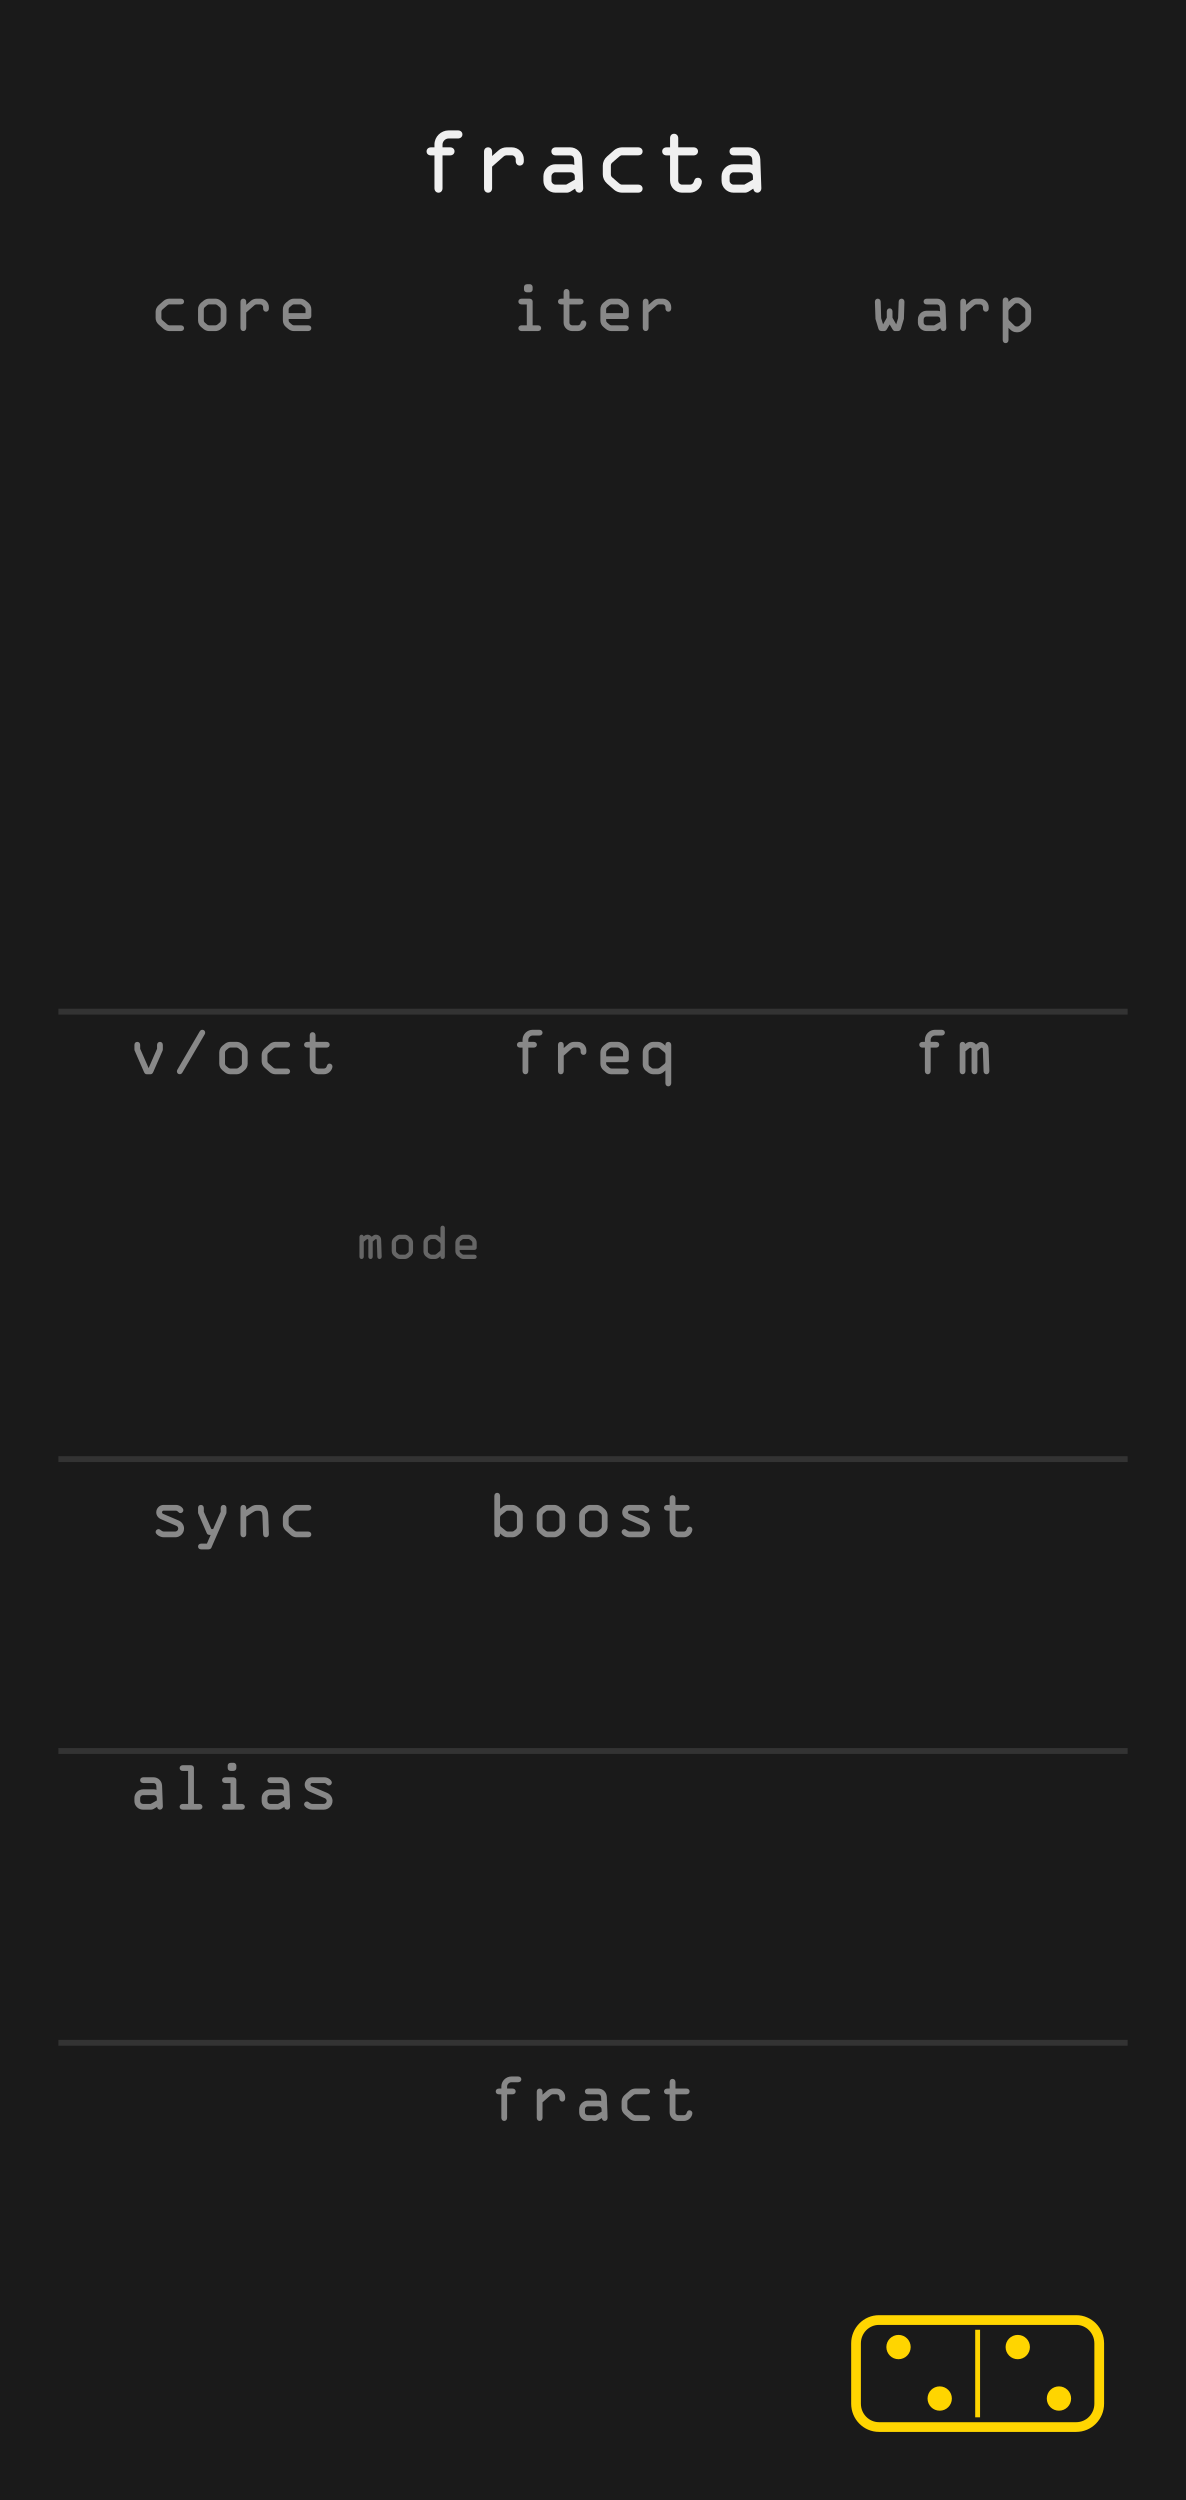
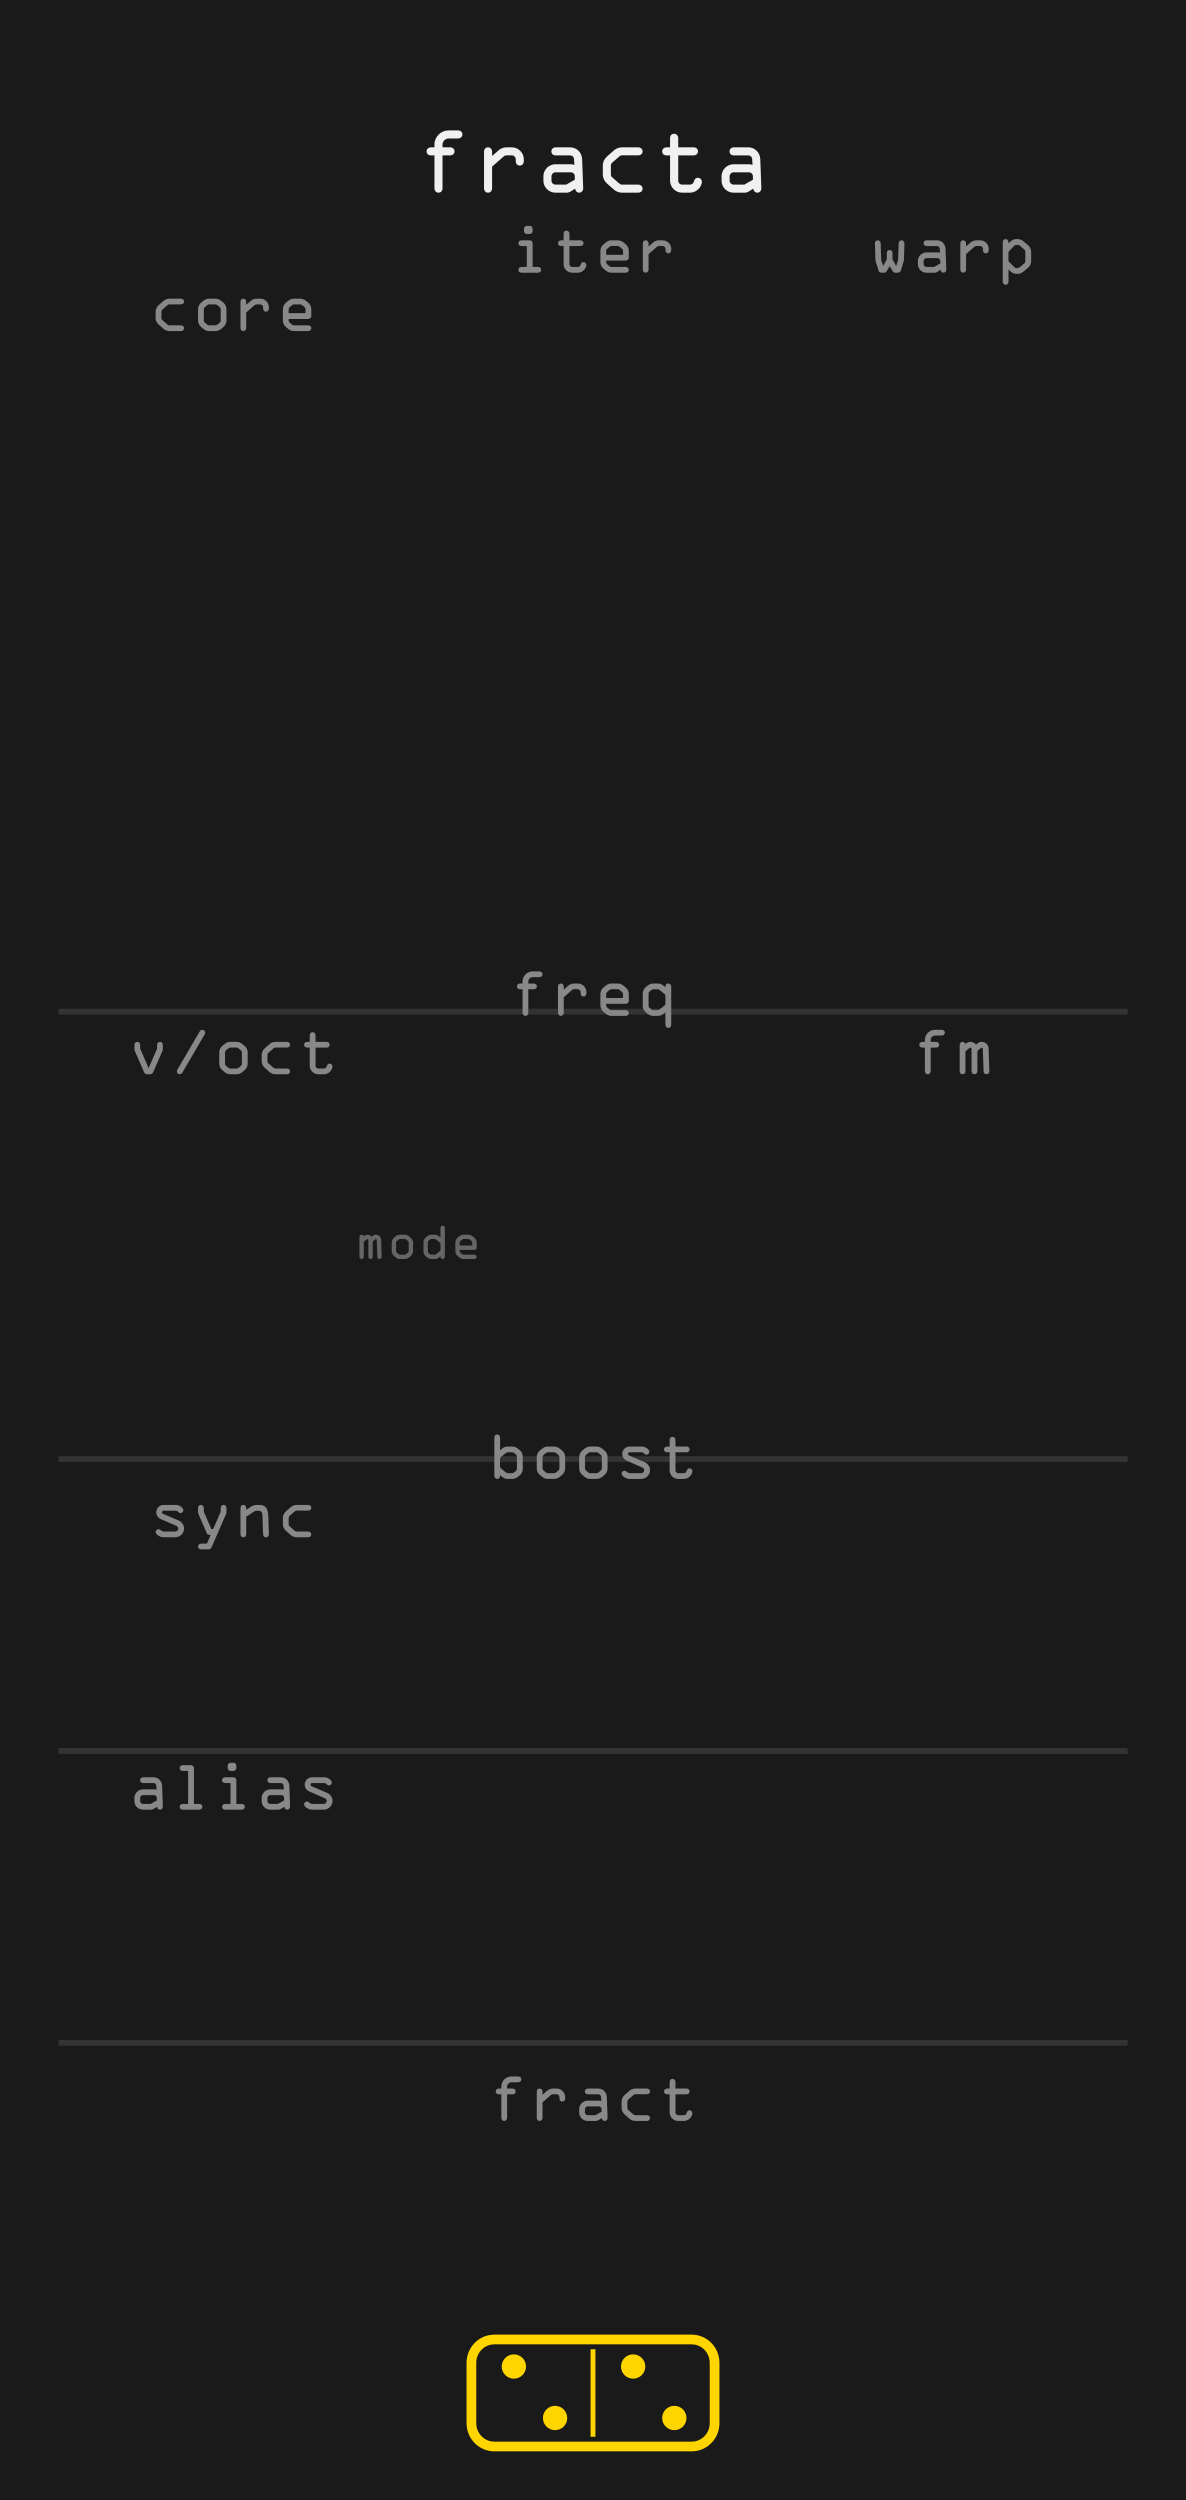
<svg xmlns="http://www.w3.org/2000/svg" version="1.1" viewBox="0 0 60.96 128.5" height="128.5mm" width="60.96mm">
  <rect width="60.96" height="128.5" x="0" y="0" style="fill:#1a1a1a;stroke:none" />
  <line x1="3" y1="52" x2="57.96" y2="52" style="stroke:#333333;stroke-width:0.3" />
  <line x1="3" y1="75" x2="57.96" y2="75" style="stroke:#333333;stroke-width:0.3" />
  <line x1="3" y1="90" x2="57.96" y2="90" style="stroke:#333333;stroke-width:0.3" />
  <line x1="3" y1="105" x2="57.96" y2="105" style="stroke:#333333;stroke-width:0.3" />
-   <g transform="rotate(180,40.9175,137.4045)">
+   <g transform="rotate(180,31.0325,137.9046)">
    <rect ry="1.2" rx="1.18" y="150.059" x="25.335" height="5.5" width="12.5" style="fill:none;stroke:#ffd500;stroke-width:0.5;stroke-miterlimit:4" />
    <rect style="fill:#ffd500;stroke:none" width="0.25" height="4.5" x="31.460" y="150.559" />
    <circle cx="29.522" cy="154.170" r="0.625" style="fill:#ffd500;stroke:none" />
    <circle cx="27.405" cy="151.524" r="0.625" style="fill:#ffd500;stroke:none" />
    <circle cx="35.651" cy="154.170" r="0.625" style="fill:#ffd500;stroke:none" />
    <circle cx="33.534" cy="151.524" r="0.625" style="fill:#ffd500;stroke:none" />
  </g>
  <g id="text-paths">
    <g aria-label="fracta" style="fill:#f0f0f0;stroke:none">
      <path d="M23.057 6.703C22.667 6.703 22.331 7.025 22.331 7.43V7.573H22.158C22.019 7.573 21.926 7.662 21.926 7.78C21.926 7.899 22.01 7.988 22.158 7.988H22.331V9.672C22.331 9.81 22.42 9.904 22.538 9.904C22.657 9.904 22.746 9.815 22.746 9.672V7.988H23.131C23.269 7.988 23.363 7.899 23.363 7.78C23.363 7.662 23.274 7.573 23.131 7.573H22.746V7.43C22.746 7.267 22.889 7.118 23.057 7.118H23.536C23.674 7.118 23.768 7.029 23.768 6.911C23.768 6.792 23.679 6.703 23.536 6.703Z" />
      <path d="M25.294 7.8C25.294 7.662 25.205 7.573 25.087 7.573C24.968 7.573 24.879 7.652 24.879 7.8V9.672C24.879 9.81 24.968 9.904 25.087 9.904C25.205 9.904 25.294 9.815 25.294 9.672V8.565L25.887 8.042C25.921 8.007 25.995 7.983 26.035 7.983H26.307C26.415 7.983 26.509 8.077 26.509 8.185V8.279C26.509 8.417 26.598 8.511 26.716 8.511C26.835 8.511 26.924 8.422 26.924 8.279V8.185C26.924 7.854 26.647 7.573 26.307 7.573H26.035C25.897 7.573 25.743 7.627 25.64 7.716L25.294 8.017Z" />
      <path d="M28.569 7.573C28.43 7.573 28.341 7.662 28.341 7.78C28.341 7.899 28.42 7.988 28.569 7.988H29.305C29.418 7.988 29.502 8.067 29.507 8.185L29.522 8.477C29.463 8.452 29.403 8.442 29.339 8.442H28.549C28.218 8.442 27.931 8.719 27.931 9.059V9.292C27.931 9.627 28.208 9.904 28.549 9.904H29.137C29.201 9.904 29.28 9.874 29.319 9.85L29.561 9.697C29.581 9.83 29.66 9.904 29.774 9.904C29.882 9.904 29.976 9.81 29.976 9.677V9.667L29.922 8.185C29.907 7.815 29.621 7.573 29.305 7.573ZM28.544 8.857H29.339C29.448 8.857 29.542 8.941 29.542 9.054L29.547 9.237L29.102 9.489H28.549C28.435 9.489 28.346 9.395 28.346 9.292V9.059C28.346 8.946 28.445 8.857 28.544 8.857Z" />
      <path d="M31.972 7.573C31.828 7.573 31.67 7.632 31.572 7.716L31.201 8.042C31.058 8.17 30.984 8.338 30.984 8.511V8.966C30.984 9.138 31.058 9.306 31.201 9.435L31.572 9.761C31.67 9.845 31.828 9.904 31.972 9.904H32.796C32.935 9.904 33.029 9.815 33.029 9.697C33.029 9.578 32.94 9.489 32.796 9.489H31.972C31.907 9.489 31.873 9.464 31.828 9.43L31.458 9.109C31.423 9.079 31.399 9.02 31.399 8.966V8.506C31.399 8.452 31.423 8.398 31.458 8.368L31.828 8.047C31.873 8.007 31.917 7.983 31.972 7.983H32.796C32.95 7.983 33.029 7.899 33.029 7.78C33.029 7.662 32.935 7.573 32.796 7.573Z" />
      <path d="M34.861 7.104C34.861 6.965 34.767 6.876 34.649 6.876C34.53 6.876 34.441 6.955 34.441 7.104V7.573H34.268C34.13 7.573 34.036 7.662 34.036 7.78C34.036 7.899 34.12 7.988 34.268 7.988H34.441V9.287C34.441 9.622 34.718 9.904 35.058 9.904H35.463C35.824 9.904 36.076 9.588 36.076 9.336C36.076 9.237 35.992 9.138 35.873 9.138C35.705 9.138 35.691 9.272 35.661 9.346C35.626 9.44 35.552 9.489 35.468 9.489H35.058C34.945 9.489 34.861 9.4 34.861 9.292V7.988H35.646C35.784 7.988 35.878 7.899 35.878 7.78C35.878 7.662 35.789 7.573 35.646 7.573H34.861Z" />
      <path d="M37.726 7.573C37.587 7.573 37.498 7.662 37.498 7.78C37.498 7.899 37.577 7.988 37.726 7.988H38.461C38.575 7.988 38.659 8.067 38.664 8.185L38.679 8.477C38.619 8.452 38.56 8.442 38.496 8.442H37.706C37.375 8.442 37.088 8.719 37.088 9.059V9.292C37.088 9.627 37.365 9.904 37.706 9.904H38.293C38.358 9.904 38.437 9.874 38.476 9.85L38.718 9.697C38.738 9.83 38.817 9.904 38.931 9.904C39.039 9.904 39.133 9.81 39.133 9.677V9.667L39.079 8.185C39.064 7.815 38.778 7.573 38.461 7.573ZM37.701 8.857H38.496C38.605 8.857 38.698 8.941 38.698 9.054L38.703 9.237L38.259 9.489H37.706C37.592 9.489 37.503 9.395 37.503 9.292V9.059C37.503 8.946 37.602 8.857 37.701 8.857Z" />
    </g>
    <g aria-label="core" style="fill:#888888;stroke:none">
      <path d="M8.705 15.352C8.603 15.352 8.49 15.394 8.419 15.454L8.154 15.687C8.052 15.779 7.999 15.899 7.999 16.022V16.347C7.999 16.47 8.052 16.59 8.154 16.682L8.419 16.915C8.49 16.975 8.603 17.017 8.705 17.017H9.294C9.393 17.017 9.46 16.954 9.46 16.869C9.46 16.784 9.396 16.721 9.294 16.721H8.705C8.659 16.721 8.634 16.703 8.603 16.678L8.338 16.449C8.313 16.428 8.296 16.386 8.296 16.347V16.019C8.296 15.98 8.313 15.941 8.338 15.92L8.603 15.691C8.634 15.662 8.666 15.645 8.705 15.645H9.294C9.403 15.645 9.46 15.585 9.46 15.5C9.46 15.415 9.393 15.352 9.294 15.352Z" />
      <path d="M10.744 15.352C10.645 15.352 10.55 15.387 10.465 15.454L10.338 15.557C10.24 15.638 10.18 15.768 10.18 15.895V16.474C10.18 16.601 10.24 16.728 10.338 16.809L10.465 16.915C10.55 16.982 10.645 17.017 10.744 17.017H11.072C11.167 17.017 11.27 16.982 11.354 16.915L11.481 16.809C11.58 16.728 11.64 16.601 11.64 16.474V15.895C11.64 15.768 11.58 15.638 11.481 15.557L11.354 15.454C11.27 15.387 11.167 15.352 11.072 15.352ZM10.748 15.645H11.072C11.104 15.645 11.136 15.659 11.164 15.68L11.291 15.786C11.323 15.811 11.344 15.856 11.344 15.895V16.474C11.344 16.513 11.323 16.559 11.291 16.583L11.164 16.689C11.136 16.71 11.104 16.721 11.072 16.721H10.748C10.716 16.721 10.684 16.71 10.656 16.689L10.529 16.583C10.497 16.559 10.476 16.516 10.476 16.474V15.895C10.476 15.853 10.497 15.811 10.529 15.786L10.656 15.68C10.684 15.659 10.716 15.645 10.748 15.645Z" />
      <path d="M12.656 15.514C12.656 15.415 12.593 15.352 12.508 15.352C12.423 15.352 12.36 15.408 12.36 15.514V16.851C12.36 16.95 12.423 17.017 12.508 17.017C12.593 17.017 12.656 16.954 12.656 16.851V16.061L13.08 15.687C13.104 15.662 13.157 15.645 13.185 15.645H13.379C13.457 15.645 13.524 15.712 13.524 15.789V15.856C13.524 15.955 13.588 16.022 13.672 16.022C13.757 16.022 13.82 15.959 13.82 15.856V15.789C13.82 15.553 13.623 15.352 13.379 15.352H13.185C13.087 15.352 12.977 15.391 12.903 15.454L12.656 15.669Z" />
      <path d="M15.105 15.352C15.006 15.352 14.911 15.387 14.826 15.454L14.699 15.557C14.6 15.638 14.54 15.768 14.54 15.895V16.474C14.54 16.601 14.6 16.728 14.699 16.809L14.826 16.915C14.911 16.982 15.006 17.017 15.105 17.017H15.835C15.934 17.017 16.001 16.954 16.001 16.869C16.001 16.784 15.937 16.721 15.835 16.721H15.108C15.08 16.721 15.052 16.717 15.016 16.689L14.889 16.583C14.858 16.559 14.837 16.516 14.837 16.474V16.396H15.835C15.934 16.396 16.001 16.333 16.001 16.248V15.895C16.001 15.768 15.941 15.638 15.842 15.557L15.715 15.454C15.63 15.387 15.528 15.352 15.433 15.352ZM15.108 15.645H15.433C15.464 15.645 15.496 15.659 15.524 15.68L15.651 15.786C15.683 15.811 15.704 15.856 15.704 15.895V16.096H14.837V15.895C14.837 15.853 14.858 15.811 14.889 15.786L15.016 15.68C15.045 15.659 15.076 15.645 15.108 15.645Z" />
    </g>
-     <g aria-label="iter" style="fill:#888888;stroke:none">
+     <g aria-label="iter" transform="translate(0,-3.0)" style="fill:#888888;stroke:none">
      <path d="M27.099 14.608C26.997 14.608 26.933 14.671 26.933 14.756V14.879C26.933 14.964 26.993 15.027 27.099 15.027H27.212C27.311 15.027 27.378 14.964 27.378 14.879V14.756C27.378 14.671 27.304 14.608 27.244 14.608ZM26.81 15.352C26.711 15.352 26.644 15.415 26.644 15.5C26.644 15.585 26.704 15.648 26.81 15.648H27.078V16.721H26.81C26.711 16.721 26.644 16.784 26.644 16.869C26.644 16.954 26.707 17.017 26.81 17.017H27.649C27.748 17.017 27.815 16.954 27.815 16.869C27.815 16.784 27.752 16.721 27.649 16.721H27.378V15.5C27.378 15.415 27.314 15.352 27.212 15.352Z" />
      <path d="M29.269 15.017C29.269 14.918 29.202 14.854 29.117 14.854C29.032 14.854 28.969 14.911 28.969 15.017V15.352H28.845C28.747 15.352 28.68 15.415 28.68 15.5C28.68 15.585 28.74 15.648 28.845 15.648H28.969V16.576C28.969 16.816 29.166 17.017 29.41 17.017H29.699C29.957 17.017 30.137 16.791 30.137 16.611C30.137 16.541 30.077 16.47 29.992 16.47C29.872 16.47 29.861 16.566 29.84 16.618C29.816 16.686 29.763 16.721 29.703 16.721H29.41C29.329 16.721 29.269 16.657 29.269 16.58V15.648H29.83C29.928 15.648 29.995 15.585 29.995 15.5C29.995 15.415 29.932 15.352 29.83 15.352H29.269Z" />
      <path d="M31.424 15.352C31.326 15.352 31.23 15.387 31.146 15.454L31.019 15.557C30.92 15.638 30.86 15.768 30.86 15.895V16.474C30.86 16.601 30.92 16.728 31.019 16.809L31.146 16.915C31.23 16.982 31.326 17.017 31.424 17.017H32.155C32.253 17.017 32.32 16.954 32.32 16.869C32.32 16.784 32.257 16.721 32.155 16.721H31.428C31.4 16.721 31.371 16.717 31.336 16.689L31.209 16.583C31.177 16.559 31.156 16.516 31.156 16.474V16.396H32.155C32.253 16.396 32.32 16.333 32.32 16.248V15.895C32.32 15.768 32.26 15.638 32.162 15.557L32.035 15.454C31.95 15.387 31.848 15.352 31.752 15.352ZM31.428 15.645H31.752C31.784 15.645 31.816 15.659 31.844 15.68L31.971 15.786C32.003 15.811 32.024 15.856 32.024 15.895V16.096H31.156V15.895C31.156 15.853 31.177 15.811 31.209 15.786L31.336 15.68C31.364 15.659 31.396 15.645 31.428 15.645Z" />
      <path d="M33.337 15.514C33.337 15.415 33.273 15.352 33.188 15.352C33.104 15.352 33.04 15.408 33.04 15.514V16.851C33.04 16.95 33.104 17.017 33.188 17.017C33.273 17.017 33.337 16.954 33.337 16.851V16.061L33.76 15.687C33.785 15.662 33.837 15.645 33.866 15.645H34.06C34.137 15.645 34.204 15.712 34.204 15.789V15.856C34.204 15.955 34.268 16.022 34.353 16.022C34.437 16.022 34.501 15.959 34.501 15.856V15.789C34.501 15.553 34.303 15.352 34.06 15.352H33.866C33.767 15.352 33.658 15.391 33.583 15.454L33.337 15.669Z" />
    </g>
-     <g aria-label="warp" style="fill:#888888;stroke:none">
+     <g aria-label="warp" transform="translate(0,-3.0)" style="fill:#888888;stroke:none">
      <path d="M45.267 15.511C45.264 15.412 45.2 15.352 45.112 15.352C45.035 15.352 44.971 15.415 44.971 15.511V15.518L44.999 16.393L45.151 16.897C45.176 16.985 45.236 17.017 45.334 17.017H45.447C45.5 17.017 45.546 16.989 45.581 16.929L45.73 16.678L45.878 16.929C45.913 16.989 45.955 17.017 46.008 17.017H46.125C46.223 17.017 46.283 16.985 46.308 16.897L46.46 16.393L46.488 15.518V15.511C46.488 15.415 46.421 15.352 46.343 15.352C46.255 15.352 46.195 15.412 46.192 15.511L46.163 16.354L46.065 16.671L45.874 16.333V16.012C45.874 15.92 45.814 15.849 45.73 15.849C45.645 15.849 45.581 15.913 45.581 16.012V16.333L45.391 16.671L45.292 16.354Z" />
      <path d="M47.635 15.352C47.536 15.352 47.472 15.415 47.472 15.5C47.472 15.585 47.529 15.648 47.635 15.648H48.16C48.241 15.648 48.301 15.705 48.305 15.789L48.316 15.998C48.273 15.98 48.231 15.973 48.185 15.973H47.621C47.384 15.973 47.18 16.17 47.18 16.414V16.58C47.18 16.82 47.377 17.017 47.621 17.017H48.04C48.086 17.017 48.143 16.996 48.171 16.978L48.344 16.869C48.358 16.964 48.414 17.017 48.495 17.017C48.573 17.017 48.64 16.95 48.64 16.855V16.848L48.601 15.789C48.591 15.525 48.386 15.352 48.16 15.352ZM47.617 16.269H48.185C48.263 16.269 48.33 16.329 48.33 16.41L48.333 16.541L48.016 16.721H47.621C47.539 16.721 47.476 16.654 47.476 16.58V16.414C47.476 16.333 47.546 16.269 47.617 16.269Z" />
      <path d="M49.656 15.514C49.656 15.415 49.593 15.352 49.508 15.352C49.423 15.352 49.36 15.408 49.36 15.514V16.851C49.36 16.95 49.423 17.017 49.508 17.017C49.593 17.017 49.656 16.954 49.656 16.851V16.061L50.08 15.687C50.104 15.662 50.157 15.645 50.185 15.645H50.379C50.457 15.645 50.524 15.712 50.524 15.789V15.856C50.524 15.955 50.588 16.022 50.672 16.022C50.757 16.022 50.82 15.959 50.82 15.856V15.789C50.82 15.553 50.623 15.352 50.379 15.352H50.185C50.087 15.352 49.977 15.391 49.903 15.454L49.656 15.669Z" />
      <path d="M51.837 15.454C51.837 15.355 51.773 15.288 51.688 15.288C51.604 15.288 51.54 15.348 51.54 15.454V17.472C51.54 17.571 51.604 17.638 51.688 17.638C51.773 17.638 51.837 17.575 51.837 17.472V16.851L51.907 16.922C52.009 17.024 52.119 17.077 52.242 17.077H52.309C52.408 17.077 52.514 17.038 52.592 16.971L52.842 16.763C52.941 16.682 53.001 16.551 53.001 16.428V15.938C53.001 15.814 52.941 15.684 52.842 15.602L52.592 15.394C52.514 15.327 52.408 15.288 52.309 15.288H52.242C52.119 15.288 52.009 15.341 51.907 15.444L51.837 15.514ZM52.239 15.588H52.306C52.345 15.588 52.383 15.599 52.412 15.624L52.659 15.832C52.68 15.849 52.701 15.899 52.701 15.938V16.428C52.701 16.467 52.68 16.513 52.659 16.53L52.412 16.738C52.383 16.763 52.341 16.781 52.306 16.781H52.239C52.207 16.781 52.168 16.763 52.14 16.735L51.875 16.474C51.847 16.446 51.833 16.41 51.833 16.372V15.994C51.833 15.955 51.847 15.92 51.875 15.892L52.14 15.631C52.168 15.602 52.203 15.588 52.239 15.588Z" />
    </g>
    <g aria-label="v/oct" style="fill:#888888;stroke:none">
      <path d="M7.205 53.714C7.205 53.615 7.142 53.552 7.057 53.552C6.973 53.552 6.909 53.608 6.909 53.714V53.933C6.909 53.979 6.92 54.0 6.93 54.021L7.396 55.09C7.431 55.168 7.463 55.217 7.548 55.217H7.731C7.812 55.217 7.848 55.168 7.883 55.09L8.349 54.021C8.359 54.0 8.37 53.975 8.37 53.933V53.714C8.37 53.612 8.306 53.552 8.222 53.552C8.137 53.552 8.073 53.615 8.073 53.714V53.908L7.639 54.9L7.205 53.908Z" />
      <path d="M10.522 53.164C10.539 53.136 10.546 53.104 10.546 53.079C10.546 52.987 10.476 52.931 10.402 52.931C10.345 52.931 10.3 52.959 10.264 53.016L9.118 54.981C9.1 55.009 9.093 55.041 9.093 55.069C9.093 55.154 9.153 55.214 9.238 55.214C9.298 55.214 9.34 55.185 9.375 55.129Z" />
      <path d="M11.834 53.552C11.735 53.552 11.64 53.587 11.555 53.654L11.428 53.757C11.33 53.838 11.27 53.968 11.27 54.095V54.674C11.27 54.801 11.33 54.928 11.428 55.009L11.555 55.115C11.64 55.182 11.735 55.217 11.834 55.217H12.162C12.258 55.217 12.36 55.182 12.445 55.115L12.572 55.009C12.67 54.928 12.73 54.801 12.73 54.674V54.095C12.73 53.968 12.67 53.838 12.572 53.757L12.445 53.654C12.36 53.587 12.258 53.552 12.162 53.552ZM11.838 53.845H12.162C12.194 53.845 12.226 53.859 12.254 53.88L12.381 53.986C12.413 54.011 12.434 54.056 12.434 54.095V54.674C12.434 54.713 12.413 54.759 12.381 54.783L12.254 54.889C12.226 54.91 12.194 54.921 12.162 54.921H11.838C11.806 54.921 11.774 54.91 11.746 54.889L11.619 54.783C11.587 54.759 11.566 54.716 11.566 54.674V54.095C11.566 54.053 11.587 54.011 11.619 53.986L11.746 53.88C11.774 53.859 11.806 53.845 11.838 53.845Z" />
      <path d="M14.156 53.552C14.053 53.552 13.94 53.594 13.87 53.654L13.605 53.887C13.503 53.979 13.45 54.099 13.45 54.222V54.547C13.45 54.67 13.503 54.79 13.605 54.882L13.87 55.115C13.94 55.175 14.053 55.217 14.156 55.217H14.745C14.844 55.217 14.911 55.154 14.911 55.069C14.911 54.984 14.847 54.921 14.745 54.921H14.156C14.11 54.921 14.085 54.903 14.053 54.878L13.789 54.649C13.764 54.628 13.746 54.586 13.746 54.547V54.219C13.746 54.18 13.764 54.141 13.789 54.12L14.053 53.891C14.085 53.862 14.117 53.845 14.156 53.845H14.745C14.854 53.845 14.911 53.785 14.911 53.7C14.911 53.615 14.844 53.552 14.745 53.552Z" />
      <path d="M16.219 53.217C16.219 53.118 16.152 53.054 16.068 53.054C15.983 53.054 15.92 53.111 15.92 53.217V53.552H15.796C15.697 53.552 15.63 53.615 15.63 53.7C15.63 53.785 15.69 53.848 15.796 53.848H15.92V54.776C15.92 55.016 16.117 55.217 16.361 55.217H16.65C16.907 55.217 17.087 54.991 17.087 54.811C17.087 54.741 17.027 54.67 16.943 54.67C16.823 54.67 16.812 54.766 16.791 54.818C16.766 54.886 16.713 54.921 16.653 54.921H16.361C16.279 54.921 16.219 54.857 16.219 54.78V53.848H16.78C16.879 53.848 16.946 53.785 16.946 53.7C16.946 53.615 16.883 53.552 16.78 53.552H16.219Z" />
    </g>
-     <g aria-label="freq" style="fill:#888888;stroke:none">
+     <g aria-label="freq" transform="translate(0,-3.0)" style="fill:#888888;stroke:none">
      <path d="M27.378 52.931C27.099 52.931 26.859 53.16 26.859 53.45V53.552H26.736C26.637 53.552 26.57 53.615 26.57 53.7C26.57 53.785 26.63 53.848 26.736 53.848H26.859V55.051C26.859 55.15 26.923 55.217 27.007 55.217C27.092 55.217 27.155 55.154 27.155 55.051V53.848H27.431C27.529 53.848 27.596 53.785 27.596 53.7C27.596 53.615 27.533 53.552 27.431 53.552H27.155V53.45C27.155 53.333 27.258 53.227 27.378 53.227H27.72C27.819 53.227 27.886 53.164 27.886 53.079C27.886 52.995 27.822 52.931 27.72 52.931Z" />
      <path d="M28.976 53.714C28.976 53.615 28.912 53.552 28.828 53.552C28.743 53.552 28.68 53.608 28.68 53.714V55.051C28.68 55.15 28.743 55.217 28.828 55.217C28.912 55.217 28.976 55.154 28.976 55.051V54.261L29.399 53.887C29.424 53.862 29.477 53.845 29.505 53.845H29.699C29.777 53.845 29.844 53.912 29.844 53.989V54.056C29.844 54.155 29.907 54.222 29.992 54.222C30.077 54.222 30.14 54.159 30.14 54.056V53.989C30.14 53.753 29.943 53.552 29.699 53.552H29.505C29.406 53.552 29.297 53.591 29.223 53.654L28.976 53.869Z" />
      <path d="M31.424 53.552C31.326 53.552 31.23 53.587 31.146 53.654L31.019 53.757C30.92 53.838 30.86 53.968 30.86 54.095V54.674C30.86 54.801 30.92 54.928 31.019 55.009L31.146 55.115C31.23 55.182 31.326 55.217 31.424 55.217H32.155C32.253 55.217 32.32 55.154 32.32 55.069C32.32 54.984 32.257 54.921 32.155 54.921H31.428C31.4 54.921 31.371 54.917 31.336 54.889L31.209 54.783C31.177 54.759 31.156 54.716 31.156 54.674V54.596H32.155C32.253 54.596 32.32 54.533 32.32 54.448V54.095C32.32 53.968 32.26 53.838 32.162 53.757L32.035 53.654C31.95 53.587 31.848 53.552 31.752 53.552ZM31.428 53.845H31.752C31.784 53.845 31.816 53.859 31.844 53.88L31.971 53.986C32.003 54.011 32.024 54.056 32.024 54.095V54.296H31.156V54.095C31.156 54.053 31.177 54.011 31.209 53.986L31.336 53.88C31.364 53.859 31.396 53.845 31.428 53.845Z" />
      <path d="M33.58 53.552C33.478 53.552 33.386 53.584 33.298 53.654L33.195 53.732C33.107 53.802 33.037 53.936 33.037 54.067V54.713C33.037 54.829 33.104 54.967 33.195 55.037L33.298 55.115C33.386 55.185 33.478 55.217 33.58 55.217H33.809C33.908 55.217 34.014 55.182 34.092 55.115L34.201 55.02V55.672C34.201 55.771 34.264 55.838 34.349 55.838C34.434 55.838 34.501 55.775 34.501 55.672V53.714C34.501 53.615 34.434 53.552 34.349 53.552C34.264 53.552 34.201 53.608 34.201 53.714V53.75L34.092 53.654C34.014 53.587 33.908 53.552 33.809 53.552ZM33.58 53.848H33.809C33.841 53.848 33.876 53.862 33.912 53.891L34.162 54.095C34.183 54.113 34.204 54.155 34.204 54.198V54.575C34.204 54.617 34.183 54.66 34.162 54.677L33.912 54.878C33.88 54.907 33.848 54.921 33.809 54.921H33.58C33.527 54.921 33.506 54.9 33.478 54.878L33.379 54.801C33.358 54.783 33.337 54.744 33.337 54.702V54.071C33.337 54.028 33.358 53.986 33.379 53.968L33.478 53.891C33.509 53.866 33.534 53.848 33.58 53.848Z" />
    </g>
    <g aria-label="fm" style="fill:#888888;stroke:none">
      <path d="M48.058 52.931C47.779 52.931 47.539 53.16 47.539 53.45V53.552H47.416C47.317 53.552 47.25 53.615 47.25 53.7C47.25 53.785 47.31 53.848 47.416 53.848H47.539V55.051C47.539 55.15 47.603 55.217 47.688 55.217C47.772 55.217 47.836 55.154 47.836 55.051V53.848H48.111C48.21 53.848 48.277 53.785 48.277 53.7C48.277 53.615 48.213 53.552 48.111 53.552H47.836V53.45C47.836 53.333 47.938 53.227 48.058 53.227H48.4C48.499 53.227 48.566 53.164 48.566 53.079C48.566 52.995 48.503 52.931 48.4 52.931Z" />
      <path d="M50.813 53.891C50.806 53.7 50.658 53.552 50.45 53.552C50.348 53.552 50.281 53.598 50.203 53.661L50.168 53.69C50.08 53.594 49.988 53.552 49.875 53.552C49.794 53.552 49.73 53.573 49.667 53.623L49.617 53.661C49.589 53.587 49.543 53.552 49.476 53.552C49.392 53.552 49.328 53.608 49.328 53.714V55.051C49.328 55.15 49.392 55.217 49.476 55.217C49.561 55.217 49.624 55.154 49.624 55.051V54.035L49.833 53.866C49.847 53.852 49.864 53.852 49.875 53.852C49.91 53.852 49.938 53.88 49.938 53.912V55.051C49.938 55.15 50.005 55.217 50.09 55.217C50.175 55.217 50.238 55.154 50.238 55.051V54.021L50.422 53.862C50.432 53.852 50.45 53.852 50.461 53.852C50.492 53.852 50.517 53.873 50.517 53.905L50.556 55.058C50.559 55.157 50.623 55.217 50.708 55.217C50.785 55.217 50.852 55.15 50.852 55.055V55.048Z" />
    </g>
    <g aria-label="mode" style="fill:#666666;stroke:none">
      <path d="M19.59 63.718C19.584 63.575 19.473 63.464 19.317 63.464C19.24 63.464 19.19 63.498 19.132 63.546L19.105 63.567C19.039 63.496 18.97 63.464 18.886 63.464C18.825 63.464 18.777 63.48 18.73 63.517L18.693 63.546C18.671 63.49 18.637 63.464 18.587 63.464C18.523 63.464 18.476 63.506 18.476 63.586V64.589C18.476 64.663 18.523 64.713 18.587 64.713C18.65 64.713 18.698 64.665 18.698 64.589V63.826L18.854 63.699C18.865 63.689 18.878 63.689 18.886 63.689C18.912 63.689 18.933 63.71 18.933 63.734V64.589C18.933 64.663 18.984 64.713 19.047 64.713C19.111 64.713 19.158 64.665 19.158 64.589V63.816L19.296 63.697C19.304 63.689 19.317 63.689 19.325 63.689C19.349 63.689 19.367 63.705 19.367 63.729L19.396 64.594C19.399 64.668 19.447 64.713 19.51 64.713C19.568 64.713 19.619 64.663 19.619 64.591V64.586Z" />
      <path d="M20.558 63.464C20.484 63.464 20.412 63.49 20.349 63.541L20.254 63.617C20.18 63.678 20.135 63.776 20.135 63.871V64.305C20.135 64.401 20.18 64.496 20.254 64.557L20.349 64.636C20.412 64.686 20.484 64.713 20.558 64.713H20.804C20.876 64.713 20.952 64.686 21.016 64.636L21.111 64.557C21.185 64.496 21.23 64.401 21.23 64.305V63.871C21.23 63.776 21.185 63.678 21.111 63.617L21.016 63.541C20.952 63.49 20.876 63.464 20.804 63.464ZM20.561 63.684H20.804C20.828 63.684 20.852 63.694 20.873 63.71L20.968 63.789C20.992 63.808 21.008 63.842 21.008 63.871V64.305C21.008 64.334 20.992 64.369 20.968 64.387L20.873 64.467C20.852 64.483 20.828 64.491 20.804 64.491H20.561C20.537 64.491 20.513 64.483 20.492 64.467L20.397 64.387C20.373 64.369 20.357 64.337 20.357 64.305V63.871C20.357 63.84 20.373 63.808 20.397 63.789L20.492 63.71C20.513 63.694 20.537 63.684 20.561 63.684Z" />
      <path d="M22.865 63.123C22.865 63.046 22.815 62.998 22.752 62.998C22.688 62.998 22.64 63.049 22.64 63.123V63.612L22.558 63.541C22.5 63.49 22.421 63.464 22.347 63.464H22.175C22.098 63.464 22.029 63.488 21.963 63.541L21.886 63.599C21.818 63.652 21.767 63.758 21.767 63.842V64.324C21.767 64.422 21.815 64.522 21.886 64.578L21.963 64.636C22.029 64.689 22.101 64.713 22.175 64.713H22.347C22.421 64.713 22.5 64.686 22.558 64.636L22.64 64.565V64.589C22.64 64.668 22.688 64.713 22.752 64.713C22.815 64.713 22.865 64.663 22.865 64.589ZM22.175 63.686H22.347C22.376 63.686 22.4 63.697 22.423 63.718L22.611 63.869C22.627 63.882 22.643 63.914 22.643 63.946V64.229C22.643 64.26 22.627 64.292 22.611 64.305L22.423 64.459C22.397 64.48 22.373 64.491 22.347 64.491H22.175C22.138 64.491 22.119 64.475 22.098 64.459L22.024 64.401C22.008 64.387 21.992 64.356 21.992 64.324V63.85C21.992 63.819 22.008 63.789 22.024 63.776L22.098 63.718C22.119 63.702 22.138 63.686 22.175 63.686Z" />
      <path d="M23.828 63.464C23.754 63.464 23.683 63.49 23.619 63.541L23.524 63.617C23.45 63.678 23.405 63.776 23.405 63.871V64.305C23.405 64.401 23.45 64.496 23.524 64.557L23.619 64.636C23.683 64.686 23.754 64.713 23.828 64.713H24.376C24.45 64.713 24.501 64.665 24.501 64.602C24.501 64.538 24.453 64.491 24.376 64.491H23.831C23.81 64.491 23.789 64.488 23.762 64.467L23.667 64.387C23.643 64.369 23.627 64.337 23.627 64.305V64.247H24.376C24.45 64.247 24.501 64.2 24.501 64.136V63.871C24.501 63.776 24.456 63.678 24.381 63.617L24.286 63.541C24.223 63.49 24.146 63.464 24.075 63.464ZM23.831 63.684H24.075C24.098 63.684 24.122 63.694 24.143 63.71L24.239 63.789C24.262 63.808 24.278 63.842 24.278 63.871V64.022H23.627V63.871C23.627 63.84 23.643 63.808 23.667 63.789L23.762 63.71C23.783 63.694 23.807 63.684 23.831 63.684Z" />
    </g>
    <g aria-label="sync" style="fill:#888888;stroke:none">
      <path d="M8.412 77.352C8.2 77.352 8.031 77.525 8.031 77.733C8.031 77.885 8.123 78.019 8.267 78.082L9.065 78.428C9.125 78.453 9.16 78.509 9.16 78.569C9.16 78.654 9.086 78.721 9.008 78.721H8.426C8.296 78.721 8.246 78.597 8.144 78.597C8.063 78.597 7.999 78.668 7.999 78.746C7.999 78.858 8.207 79.017 8.426 79.017H9.008C9.248 79.017 9.46 78.82 9.46 78.569C9.46 78.386 9.35 78.227 9.181 78.153L8.38 77.811C8.345 77.796 8.327 77.761 8.327 77.74C8.327 77.68 8.366 77.648 8.412 77.648H9.036C9.153 77.648 9.163 77.772 9.276 77.772C9.354 77.772 9.425 77.708 9.425 77.624C9.425 77.511 9.248 77.352 9.04 77.352Z" />
      <path d="M10.476 77.514C10.476 77.415 10.412 77.352 10.328 77.352C10.243 77.352 10.18 77.408 10.18 77.514V77.733C10.18 77.779 10.19 77.8 10.201 77.821L10.635 78.82C10.652 78.862 10.705 78.894 10.779 78.894H10.829L10.635 79.342H10.342C10.243 79.342 10.18 79.405 10.18 79.49C10.18 79.575 10.24 79.638 10.342 79.638H10.712C10.786 79.638 10.843 79.599 10.86 79.564L11.619 77.821C11.63 77.796 11.64 77.772 11.64 77.733V77.514C11.64 77.412 11.577 77.352 11.492 77.352C11.407 77.352 11.344 77.415 11.344 77.514V77.708L10.956 78.594H10.864L10.476 77.708Z" />
      <path d="M12.656 77.518C12.656 77.419 12.593 77.352 12.508 77.352C12.423 77.352 12.36 77.412 12.36 77.518V78.851C12.36 78.95 12.423 79.017 12.508 79.017C12.593 79.017 12.656 78.954 12.656 78.851V77.959L12.998 77.733C13.065 77.691 13.122 77.652 13.207 77.652H13.302C13.425 77.652 13.482 77.733 13.489 77.895L13.524 78.851C13.528 78.957 13.588 79.017 13.672 79.017C13.753 79.017 13.82 78.954 13.82 78.858V78.851L13.789 77.906C13.778 77.539 13.637 77.352 13.33 77.352H13.196C13.023 77.352 12.924 77.426 12.829 77.493L12.656 77.609Z" />
      <path d="M15.246 77.352C15.143 77.352 15.031 77.394 14.96 77.454L14.695 77.687C14.593 77.779 14.54 77.899 14.54 78.022V78.347C14.54 78.47 14.593 78.59 14.695 78.682L14.96 78.915C15.031 78.975 15.143 79.017 15.246 79.017H15.835C15.934 79.017 16.001 78.954 16.001 78.869C16.001 78.784 15.937 78.721 15.835 78.721H15.246C15.2 78.721 15.175 78.703 15.143 78.678L14.879 78.449C14.854 78.428 14.837 78.386 14.837 78.347V78.019C14.837 77.98 14.854 77.941 14.879 77.92L15.143 77.691C15.175 77.662 15.207 77.645 15.246 77.645H15.835C15.944 77.645 16.001 77.585 16.001 77.5C16.001 77.415 15.934 77.352 15.835 77.352Z" />
    </g>
-     <g aria-label="boost" style="fill:#888888;stroke:none">
+     <g aria-label="boost" transform="translate(0,-3.0)" style="fill:#888888;stroke:none">
      <path d="M25.705 76.897C25.705 76.798 25.642 76.731 25.557 76.731C25.473 76.731 25.409 76.791 25.409 76.897V78.851C25.409 78.95 25.473 79.017 25.557 79.017C25.642 79.017 25.705 78.954 25.705 78.851V78.82L25.815 78.915C25.892 78.982 25.998 79.017 26.097 79.017H26.326C26.429 79.017 26.524 78.985 26.612 78.915L26.711 78.837C26.799 78.767 26.87 78.629 26.87 78.499V77.856C26.87 77.744 26.803 77.602 26.711 77.532L26.612 77.454C26.524 77.384 26.425 77.352 26.326 77.352H26.097C25.998 77.352 25.892 77.387 25.815 77.454L25.705 77.55ZM26.097 77.648H26.326C26.376 77.648 26.4 77.666 26.429 77.691L26.527 77.768C26.549 77.786 26.57 77.828 26.57 77.867V78.499C26.57 78.541 26.549 78.583 26.527 78.601L26.429 78.678C26.397 78.703 26.372 78.721 26.326 78.721H26.097C26.065 78.721 26.03 78.707 25.995 78.678L25.744 78.474C25.72 78.456 25.702 78.414 25.702 78.372V77.994C25.702 77.952 25.723 77.909 25.744 77.892L25.995 77.691C26.026 77.662 26.058 77.648 26.097 77.648Z" />
      <path d="M28.154 77.352C28.055 77.352 27.96 77.387 27.875 77.454L27.748 77.557C27.649 77.638 27.589 77.768 27.589 77.895V78.474C27.589 78.601 27.649 78.728 27.748 78.809L27.875 78.915C27.96 78.982 28.055 79.017 28.154 79.017H28.482C28.577 79.017 28.68 78.982 28.764 78.915L28.891 78.809C28.99 78.728 29.05 78.601 29.05 78.474V77.895C29.05 77.768 28.99 77.638 28.891 77.557L28.764 77.454C28.68 77.387 28.577 77.352 28.482 77.352ZM28.157 77.645H28.482C28.514 77.645 28.545 77.659 28.574 77.68L28.701 77.786C28.732 77.811 28.754 77.856 28.754 77.895V78.474C28.754 78.513 28.732 78.559 28.701 78.583L28.574 78.689C28.545 78.71 28.514 78.721 28.482 78.721H28.157C28.126 78.721 28.094 78.71 28.066 78.689L27.939 78.583C27.907 78.559 27.886 78.516 27.886 78.474V77.895C27.886 77.853 27.907 77.811 27.939 77.786L28.066 77.68C28.094 77.659 28.126 77.645 28.157 77.645Z" />
      <path d="M30.334 77.352C30.235 77.352 30.14 77.387 30.055 77.454L29.928 77.557C29.83 77.638 29.77 77.768 29.77 77.895V78.474C29.77 78.601 29.83 78.728 29.928 78.809L30.055 78.915C30.14 78.982 30.235 79.017 30.334 79.017H30.662C30.758 79.017 30.86 78.982 30.945 78.915L31.072 78.809C31.17 78.728 31.23 78.601 31.23 78.474V77.895C31.23 77.768 31.17 77.638 31.072 77.557L30.945 77.454C30.86 77.387 30.758 77.352 30.662 77.352ZM30.338 77.645H30.662C30.694 77.645 30.726 77.659 30.754 77.68L30.881 77.786C30.913 77.811 30.934 77.856 30.934 77.895V78.474C30.934 78.513 30.913 78.559 30.881 78.583L30.754 78.689C30.726 78.71 30.694 78.721 30.662 78.721H30.338C30.306 78.721 30.274 78.71 30.246 78.689L30.119 78.583C30.087 78.559 30.066 78.516 30.066 78.474V77.895C30.066 77.853 30.087 77.811 30.119 77.786L30.246 77.68C30.274 77.659 30.306 77.645 30.338 77.645Z" />
      <path d="M32.363 77.352C32.151 77.352 31.982 77.525 31.982 77.733C31.982 77.885 32.073 78.019 32.218 78.082L33.015 78.428C33.075 78.453 33.111 78.509 33.111 78.569C33.111 78.654 33.037 78.721 32.959 78.721H32.377C32.246 78.721 32.197 78.597 32.095 78.597C32.014 78.597 31.95 78.668 31.95 78.746C31.95 78.858 32.158 79.017 32.377 79.017H32.959C33.199 79.017 33.411 78.82 33.411 78.569C33.411 78.386 33.301 78.227 33.132 78.153L32.331 77.811C32.296 77.796 32.278 77.761 32.278 77.74C32.278 77.68 32.317 77.648 32.363 77.648H32.987C33.104 77.648 33.114 77.772 33.227 77.772C33.305 77.772 33.375 77.708 33.375 77.624C33.375 77.511 33.199 77.352 32.991 77.352Z" />
      <path d="M34.719 77.017C34.719 76.918 34.652 76.854 34.568 76.854C34.483 76.854 34.42 76.911 34.42 77.017V77.352H34.296C34.197 77.352 34.13 77.415 34.13 77.5C34.13 77.585 34.19 77.648 34.296 77.648H34.42V78.576C34.42 78.816 34.617 79.017 34.861 79.017H35.15C35.407 79.017 35.587 78.791 35.587 78.611C35.587 78.541 35.527 78.47 35.443 78.47C35.323 78.47 35.312 78.566 35.291 78.618C35.266 78.686 35.213 78.721 35.153 78.721H34.861C34.779 78.721 34.719 78.657 34.719 78.58V77.648H35.28C35.379 77.648 35.446 77.585 35.446 77.5C35.446 77.415 35.383 77.352 35.28 77.352H34.719Z" />
    </g>
    <g aria-label="alias" style="fill:#888888;stroke:none">
      <path d="M7.364 91.352C7.265 91.352 7.202 91.415 7.202 91.5C7.202 91.585 7.258 91.648 7.364 91.648H7.89C7.971 91.648 8.031 91.705 8.035 91.789L8.045 91.998C8.003 91.98 7.96 91.973 7.915 91.973H7.35C7.114 91.973 6.909 92.17 6.909 92.414V92.58C6.909 92.82 7.107 93.017 7.35 93.017H7.77C7.816 93.017 7.872 92.996 7.9 92.978L8.073 92.869C8.087 92.964 8.144 93.017 8.225 93.017C8.303 93.017 8.37 92.95 8.37 92.855V92.848L8.331 91.789C8.32 91.525 8.116 91.352 7.89 91.352ZM7.347 92.269H7.915C7.992 92.269 8.059 92.329 8.059 92.41L8.063 92.541L7.745 92.721H7.35C7.269 92.721 7.205 92.654 7.205 92.58V92.414C7.205 92.333 7.276 92.269 7.347 92.269Z" />
      <path d="M9.4 90.731C9.301 90.731 9.234 90.795 9.234 90.879C9.234 90.964 9.294 91.027 9.4 91.027H9.668V92.721H9.4C9.301 92.721 9.234 92.784 9.234 92.869C9.234 92.954 9.298 93.017 9.4 93.017H10.24C10.338 93.017 10.405 92.954 10.405 92.869C10.405 92.784 10.342 92.721 10.24 92.721H9.968V90.879C9.968 90.795 9.904 90.731 9.802 90.731Z" />
      <path d="M11.869 90.608C11.767 90.608 11.704 90.671 11.704 90.756V90.879C11.704 90.964 11.764 91.027 11.869 91.027H11.982C12.081 91.027 12.148 90.964 12.148 90.879V90.756C12.148 90.671 12.074 90.608 12.014 90.608ZM11.58 91.352C11.481 91.352 11.414 91.415 11.414 91.5C11.414 91.585 11.474 91.648 11.58 91.648H11.848V92.721H11.58C11.481 92.721 11.414 92.784 11.414 92.869C11.414 92.954 11.478 93.017 11.58 93.017H12.42C12.519 93.017 12.586 92.954 12.586 92.869C12.586 92.784 12.522 92.721 12.42 92.721H12.148V91.5C12.148 91.415 12.085 91.352 11.982 91.352Z" />
      <path d="M13.905 91.352C13.806 91.352 13.743 91.415 13.743 91.5C13.743 91.585 13.799 91.648 13.905 91.648H14.431C14.512 91.648 14.572 91.705 14.575 91.789L14.586 91.998C14.544 91.98 14.501 91.973 14.455 91.973H13.891C13.655 91.973 13.45 92.17 13.45 92.414V92.58C13.45 92.82 13.648 93.017 13.891 93.017H14.311C14.357 93.017 14.413 92.996 14.441 92.978L14.614 92.869C14.628 92.964 14.685 93.017 14.766 93.017C14.844 93.017 14.911 92.95 14.911 92.855V92.848L14.872 91.789C14.861 91.525 14.657 91.352 14.431 91.352ZM13.887 92.269H14.455C14.533 92.269 14.6 92.329 14.6 92.41L14.604 92.541L14.286 92.721H13.891C13.81 92.721 13.746 92.654 13.746 92.58V92.414C13.746 92.333 13.817 92.269 13.887 92.269Z" />
      <path d="M16.043 91.352C15.831 91.352 15.662 91.525 15.662 91.733C15.662 91.885 15.754 92.019 15.898 92.082L16.696 92.428C16.756 92.453 16.791 92.509 16.791 92.569C16.791 92.654 16.717 92.721 16.639 92.721H16.057C15.927 92.721 15.877 92.597 15.775 92.597C15.694 92.597 15.63 92.668 15.63 92.746C15.63 92.858 15.838 93.017 16.057 93.017H16.639C16.879 93.017 17.091 92.82 17.091 92.569C17.091 92.386 16.982 92.227 16.812 92.153L16.011 91.811C15.976 91.796 15.958 91.761 15.958 91.74C15.958 91.68 15.997 91.648 16.043 91.648H16.668C16.784 91.648 16.795 91.772 16.907 91.772C16.985 91.772 17.056 91.708 17.056 91.624C17.056 91.511 16.879 91.352 16.671 91.352Z" />
    </g>
    <g aria-label="fract" style="fill:#888888;stroke:none">
      <path d="M26.288 106.731C26.009 106.731 25.769 106.96 25.769 107.25V107.352H25.645C25.547 107.352 25.48 107.415 25.48 107.5C25.48 107.585 25.54 107.648 25.645 107.648H25.769V108.851C25.769 108.95 25.832 109.017 25.917 109.017C26.002 109.017 26.065 108.954 26.065 108.851V107.648H26.34C26.439 107.648 26.506 107.585 26.506 107.5C26.506 107.415 26.443 107.352 26.34 107.352H26.065V107.25C26.065 107.133 26.168 107.027 26.288 107.027H26.63C26.729 107.027 26.796 106.964 26.796 106.879C26.796 106.795 26.732 106.731 26.63 106.731Z" />
      <path d="M27.886 107.514C27.886 107.415 27.822 107.352 27.738 107.352C27.653 107.352 27.589 107.408 27.589 107.514V108.851C27.589 108.95 27.653 109.017 27.738 109.017C27.822 109.017 27.886 108.954 27.886 108.851V108.061L28.309 107.687C28.334 107.662 28.387 107.645 28.415 107.645H28.609C28.687 107.645 28.754 107.712 28.754 107.789V107.856C28.754 107.955 28.817 108.022 28.902 108.022C28.986 108.022 29.05 107.959 29.05 107.856V107.789C29.05 107.553 28.852 107.352 28.609 107.352H28.415C28.316 107.352 28.207 107.391 28.133 107.454L27.886 107.669Z" />
      <path d="M30.225 107.352C30.126 107.352 30.063 107.415 30.063 107.5C30.063 107.585 30.119 107.648 30.225 107.648H30.75C30.832 107.648 30.892 107.705 30.895 107.789L30.906 107.998C30.863 107.98 30.821 107.973 30.775 107.973H30.211C29.974 107.973 29.77 108.17 29.77 108.414V108.58C29.77 108.82 29.967 109.017 30.211 109.017H30.631C30.676 109.017 30.733 108.996 30.761 108.978L30.934 108.869C30.948 108.964 31.005 109.017 31.086 109.017C31.163 109.017 31.23 108.95 31.23 108.855V108.848L31.191 107.789C31.181 107.525 30.976 107.352 30.75 107.352ZM30.207 108.269H30.775C30.853 108.269 30.92 108.329 30.92 108.41L30.923 108.541L30.606 108.721H30.211C30.13 108.721 30.066 108.654 30.066 108.58V108.414C30.066 108.333 30.137 108.269 30.207 108.269Z" />
      <path d="M32.656 107.352C32.553 107.352 32.44 107.394 32.37 107.454L32.105 107.687C32.003 107.779 31.95 107.899 31.95 108.022V108.347C31.95 108.47 32.003 108.59 32.105 108.682L32.37 108.915C32.44 108.975 32.553 109.017 32.656 109.017H33.245C33.344 109.017 33.411 108.954 33.411 108.869C33.411 108.784 33.347 108.721 33.245 108.721H32.656C32.61 108.721 32.585 108.703 32.553 108.678L32.289 108.449C32.264 108.428 32.246 108.386 32.246 108.347V108.019C32.246 107.98 32.264 107.941 32.289 107.92L32.553 107.691C32.585 107.662 32.617 107.645 32.656 107.645H33.245C33.354 107.645 33.411 107.585 33.411 107.5C33.411 107.415 33.344 107.352 33.245 107.352Z" />
      <path d="M34.719 107.017C34.719 106.918 34.652 106.854 34.568 106.854C34.483 106.854 34.42 106.911 34.42 107.017V107.352H34.296C34.197 107.352 34.13 107.415 34.13 107.5C34.13 107.585 34.19 107.648 34.296 107.648H34.42V108.576C34.42 108.816 34.617 109.017 34.861 109.017H35.15C35.407 109.017 35.587 108.791 35.587 108.611C35.587 108.541 35.527 108.47 35.443 108.47C35.323 108.47 35.312 108.566 35.291 108.618C35.266 108.686 35.213 108.721 35.153 108.721H34.861C34.779 108.721 34.719 108.657 34.719 108.58V107.648H35.28C35.379 107.648 35.446 107.585 35.446 107.5C35.446 107.415 35.383 107.352 35.28 107.352H34.719Z" />
    </g>
  </g>
  <g id="components" style="display:none">
    <circle cx="12.0" cy="22.0" r="2.0" id="core-btn" />
    <circle cx="12.0" cy="32.0" r="1.5" id="core-led" />
    <circle cx="12.0" cy="44.0" r="4.178" id="core-gate" />
    <circle cx="30.5" cy="22.0" r="4.5" id="iter-knob" />
    <circle cx="30.5" cy="33.0" r="2.5" id="iter-atten" />
    <circle cx="30.5" cy="44.0" r="4.178" id="iter-cv" />
    <circle cx="49.0" cy="22.0" r="4.5" id="warp-knob" />
    <circle cx="49.0" cy="33.0" r="2.5" id="warp-atten" />
    <circle cx="49.0" cy="44.0" r="4.178" id="warp-cv" />
    <circle cx="12.0" cy="60.0" r="4.178" id="voct" />
    <circle cx="30.5" cy="60.0" r="4.5" id="freq-knob" />
    <circle cx="49.0" cy="60.0" r="2.5" id="fm-atten" />
    <circle cx="19.0" cy="68.0" r="2.0" id="freq-mode-btn" />
    <circle cx="25.0" cy="68.0" r="1.5" id="freq-mode-led" />
    <circle cx="49.0" cy="73.0" r="4.178" id="fm-in" />
    <circle cx="12.0" cy="84.0" r="4.178" id="sync" />
    <circle cx="30.5" cy="84.0" r="4.5" id="boost-knob" />
    <circle cx="49.0" cy="84.0" r="4.178" id="boost-cv" />
    <circle cx="12.0" cy="98.0" r="2.0" id="alias-btn" />
    <circle cx="22.0" cy="98.0" r="1.5" id="alias-led" />
    <circle cx="49.0" cy="98.0" r="4.178" id="alias-gate" />
    <circle cx="30.5" cy="113.0" r="4.178" id="fract-out" />
  </g>
</svg>
